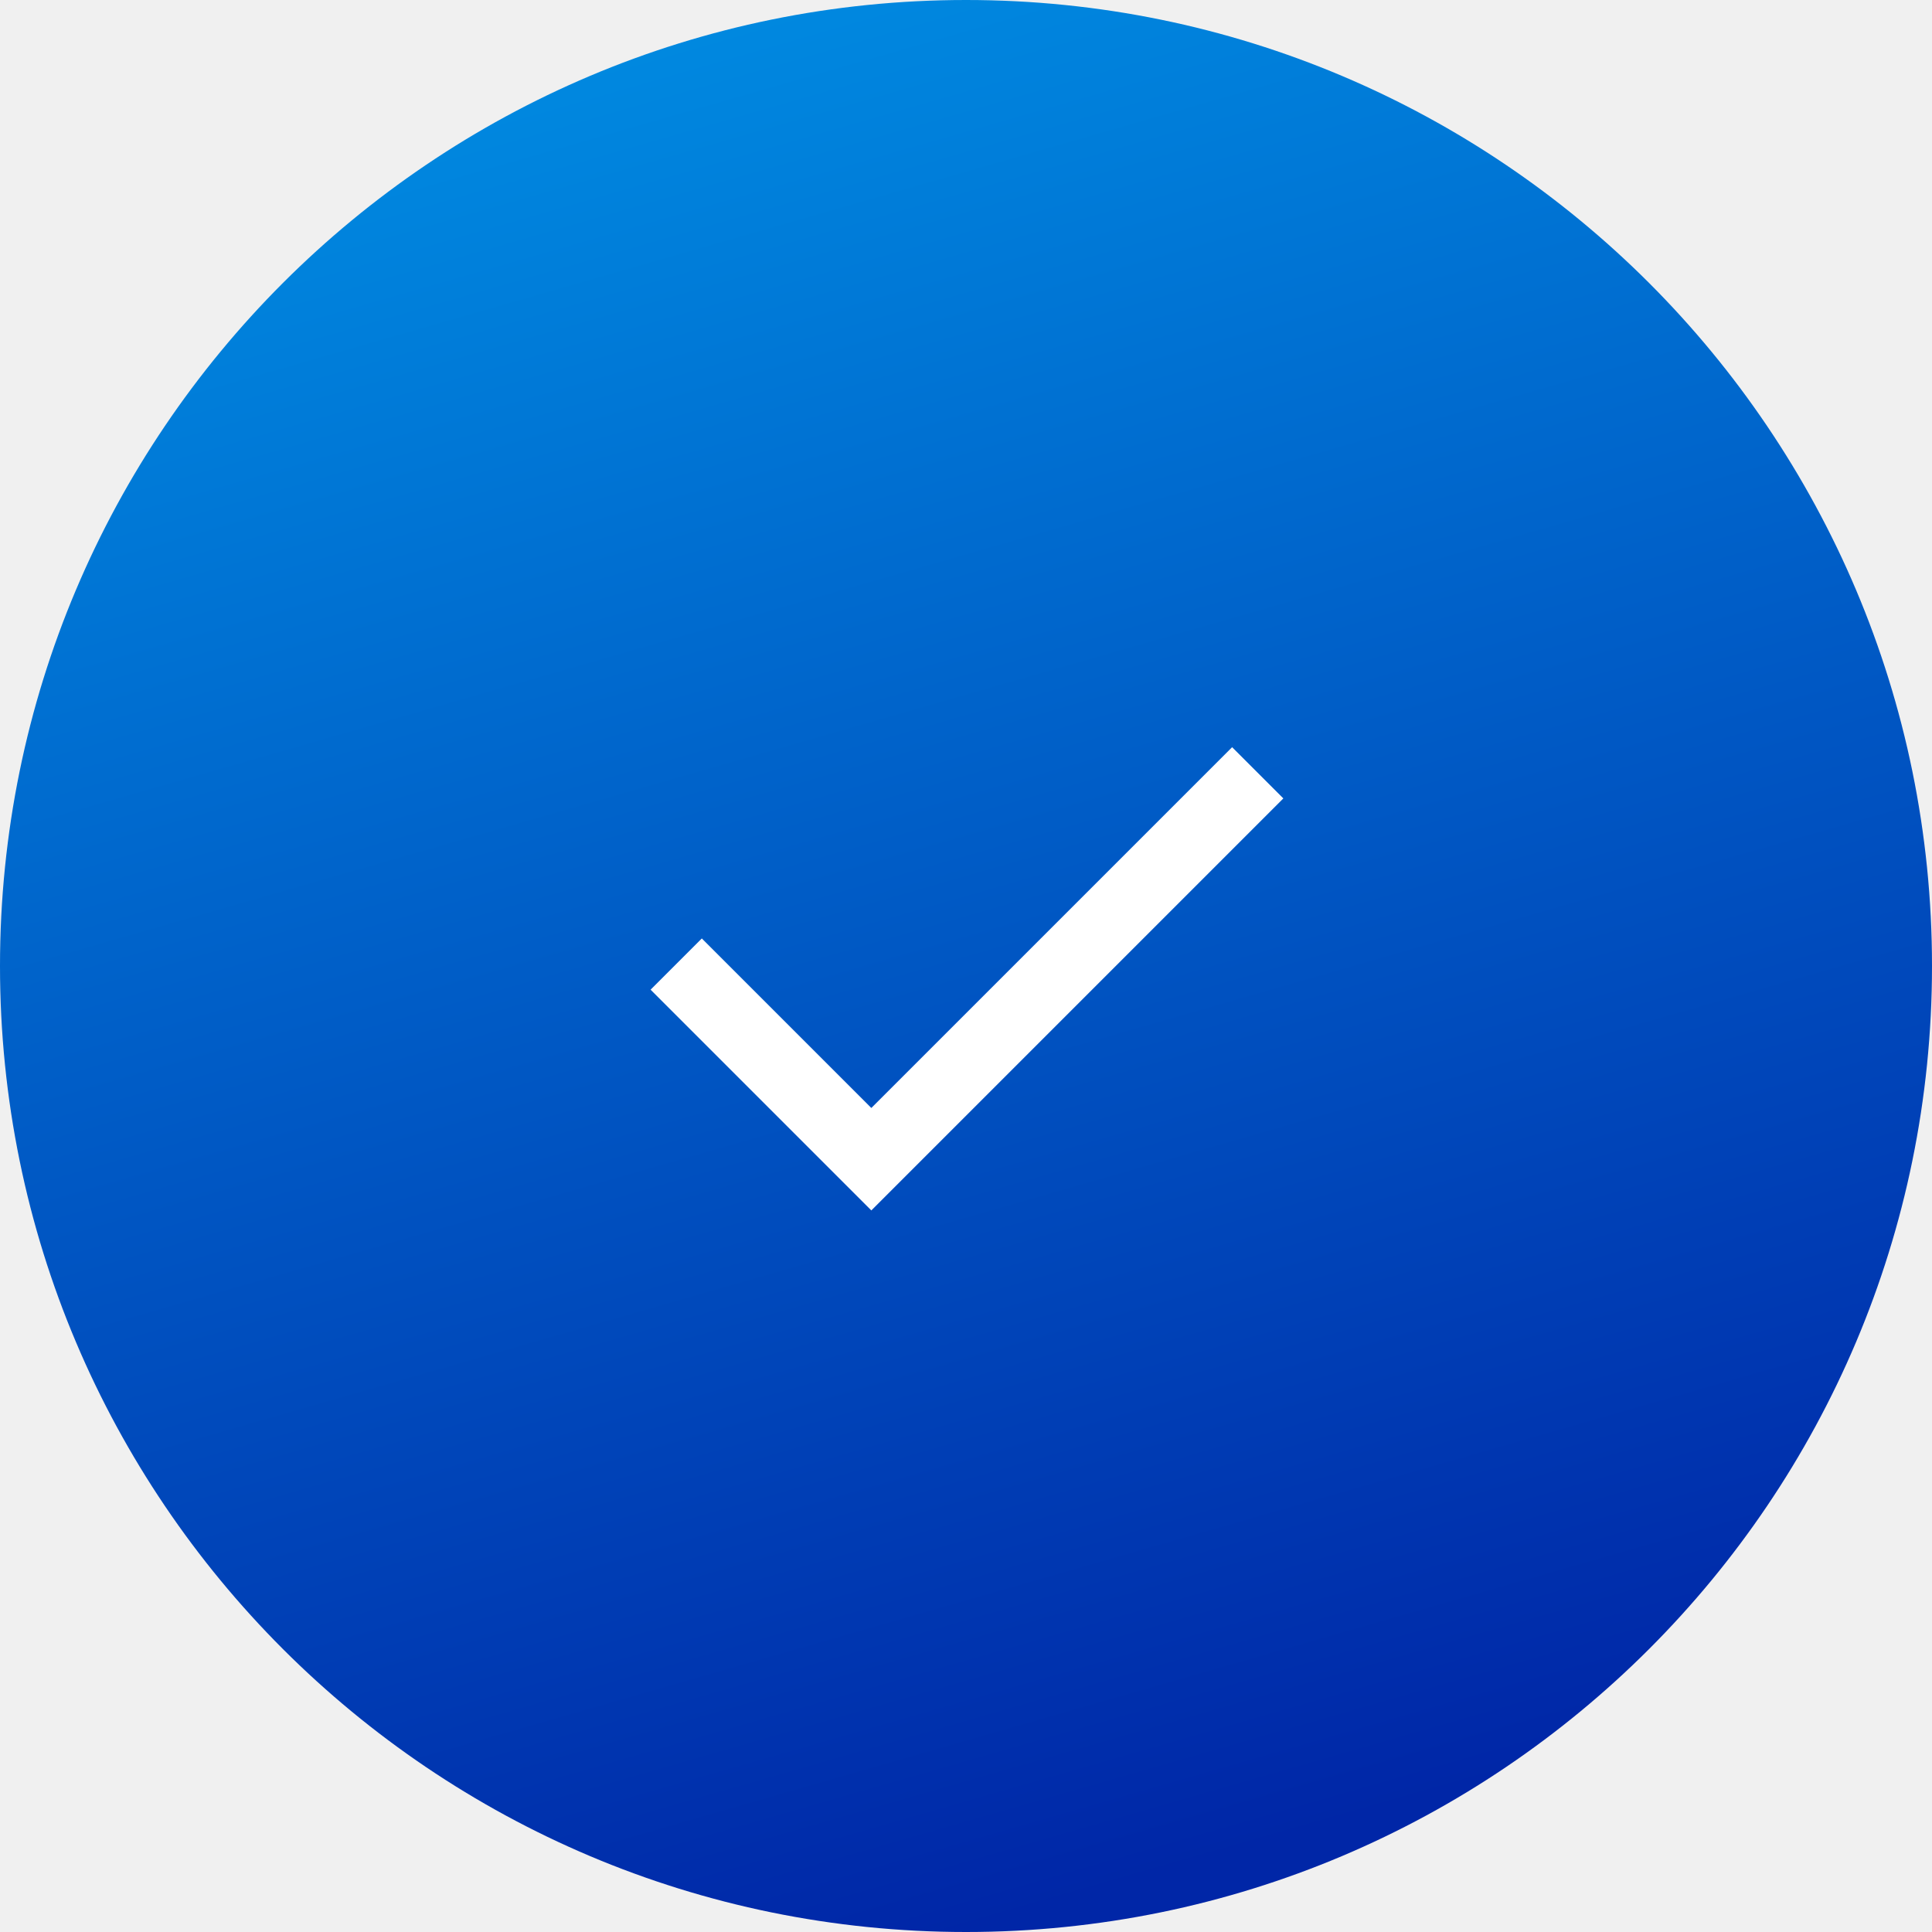
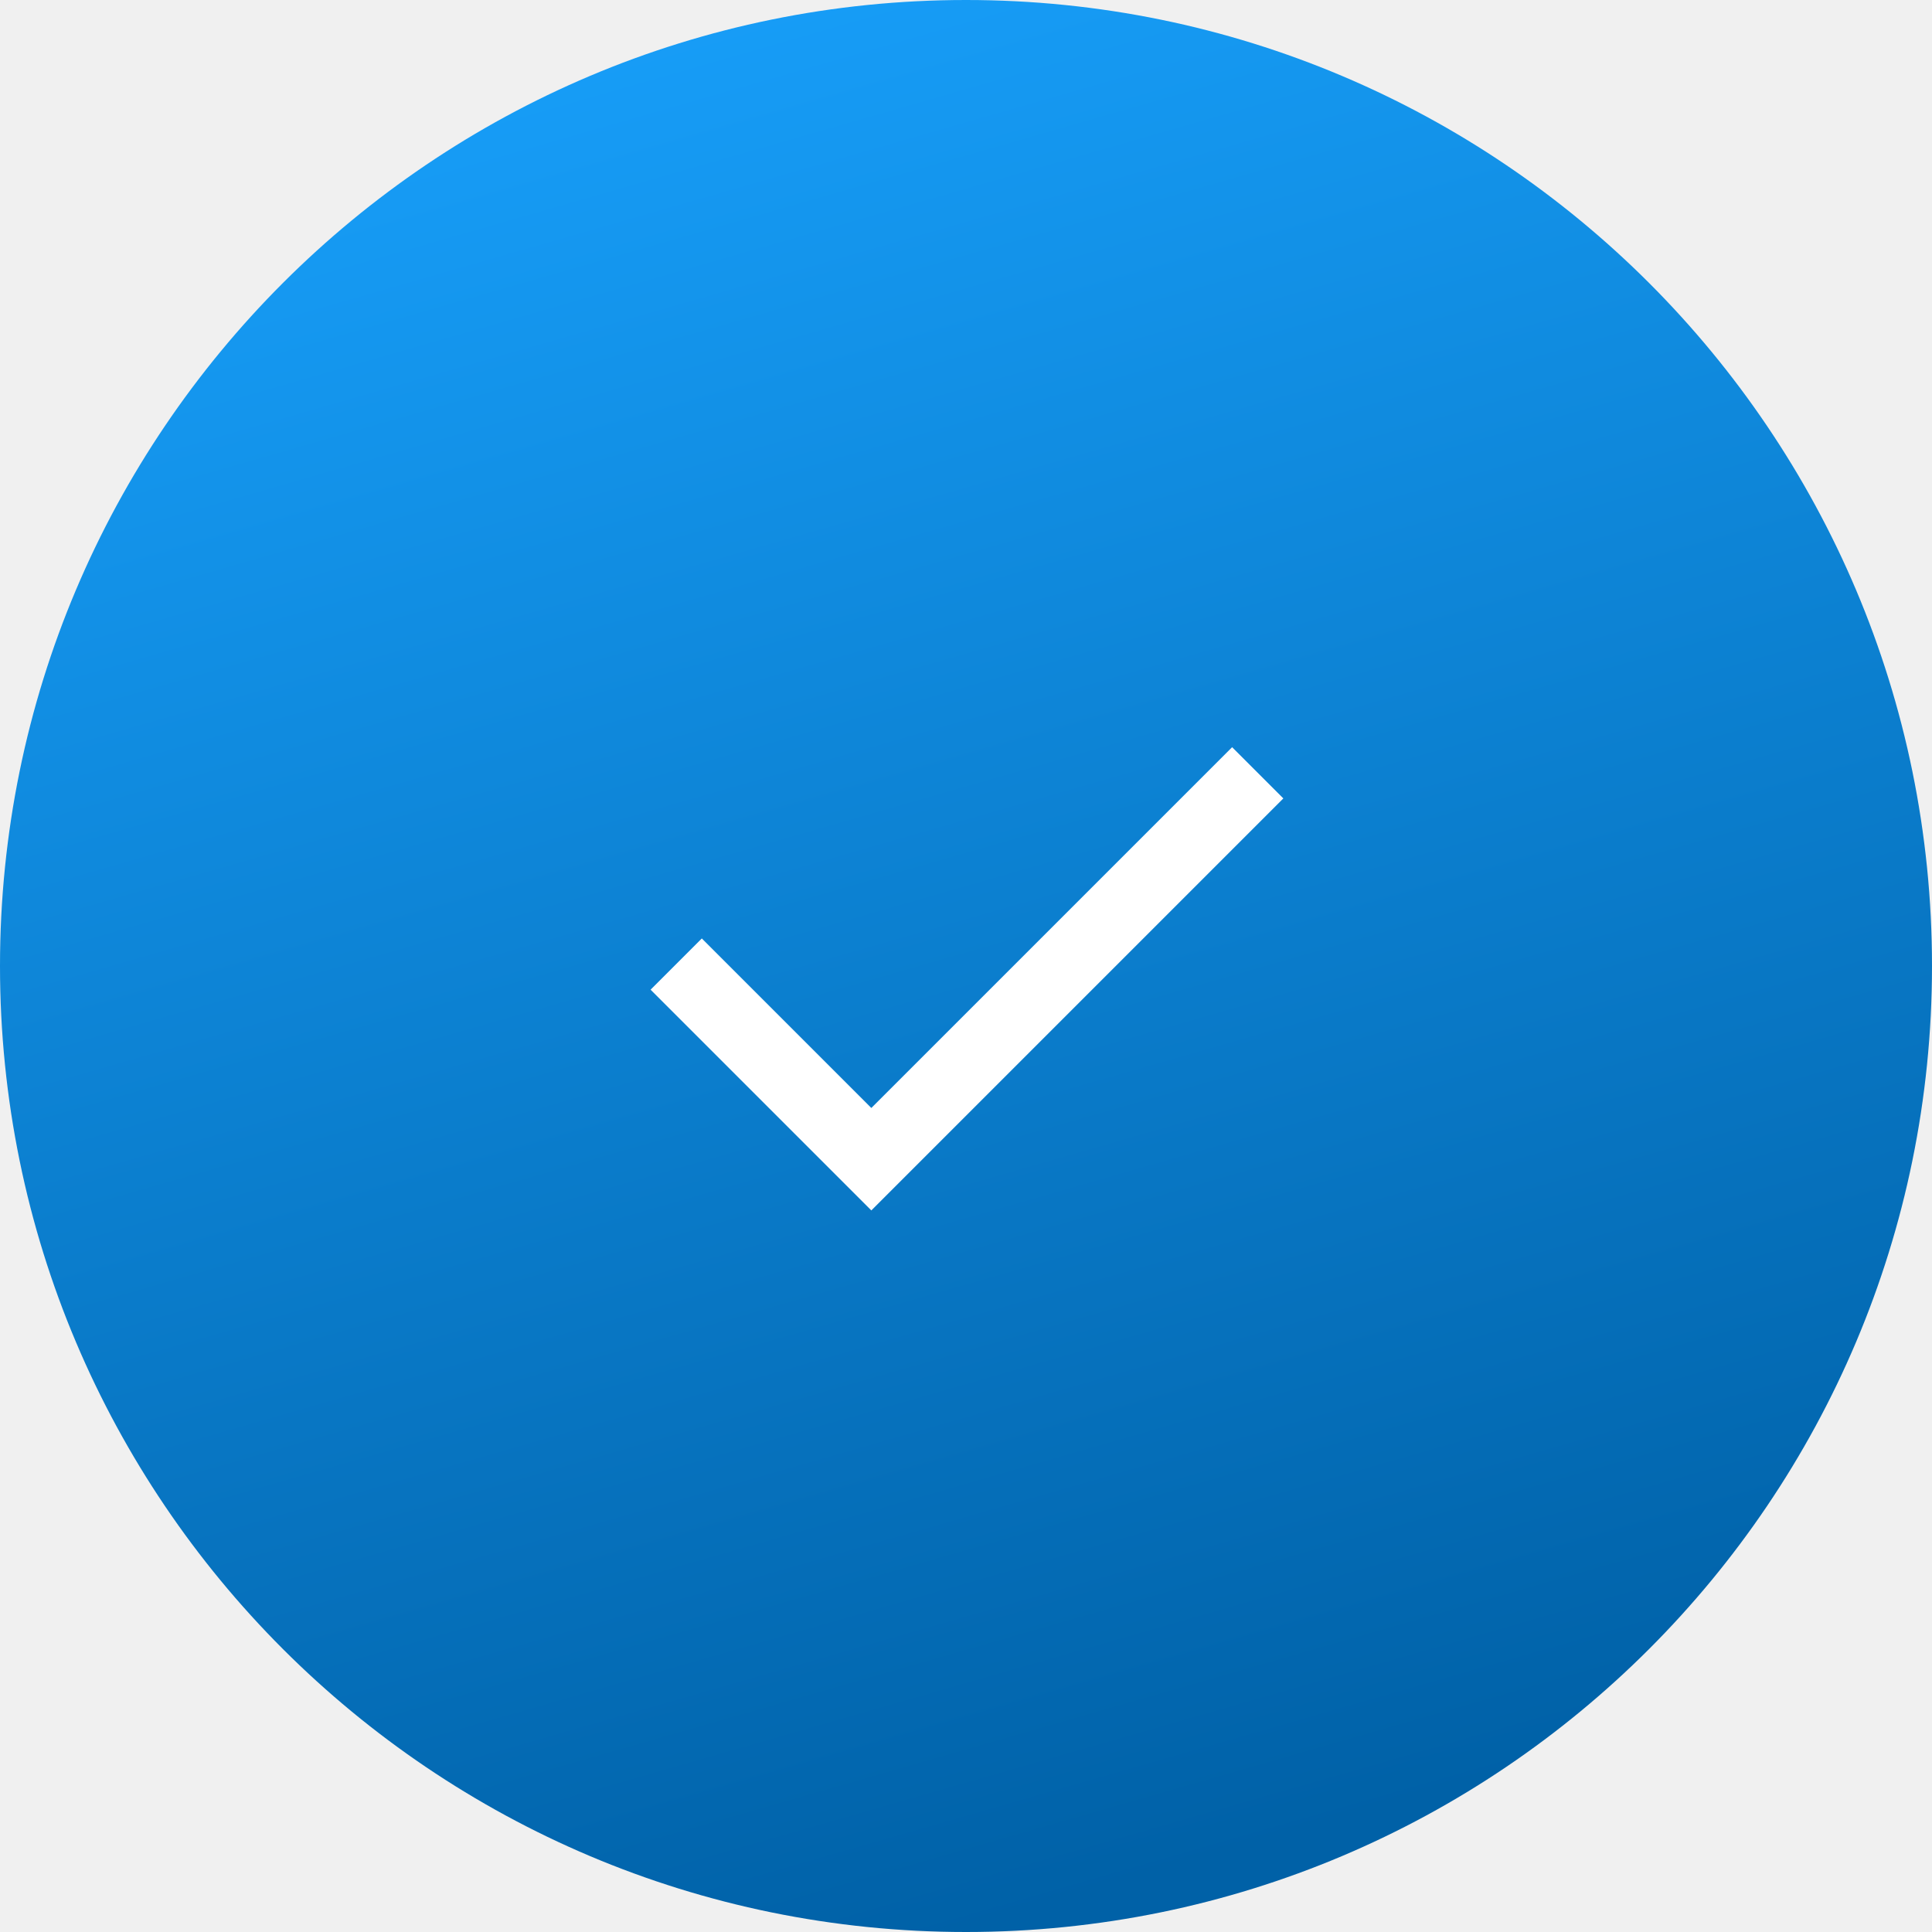
<svg xmlns="http://www.w3.org/2000/svg" width="80" height="80" viewBox="0 0 80 80" fill="none">
  <g clip-path="url(#clip0_1168_27)">
    <path d="M40 80C62.091 80 80 62.091 80 40C80 17.909 62.091 0 40 0C17.909 0 0 17.909 0 40C0 62.091 17.909 80 40 80Z" fill="url(#paint0_linear_1168_27)" />
    <path d="M28 39.92L36.08 48L52.08 32" stroke="white" stroke-width="3" />
  </g>
  <defs>
    <linearGradient id="paint0_linear_1168_27" x1="-23.014" y1="11.507" x2="-7.77902e-07" y2="91.507" gradientUnits="userSpaceOnUse">
-       <stop stop-color="#008EE3" />
-       <stop offset="1" stop-color="#0026A7" />
+       <stop stop-color="#18A0FB" />
+       <stop offset="1" stop-color="#0061A7" />
    </linearGradient>
    <clipPath id="clip0_1168_27">
      <rect width="80" height="80" fill="white" />
    </clipPath>
  </defs>
</svg>
